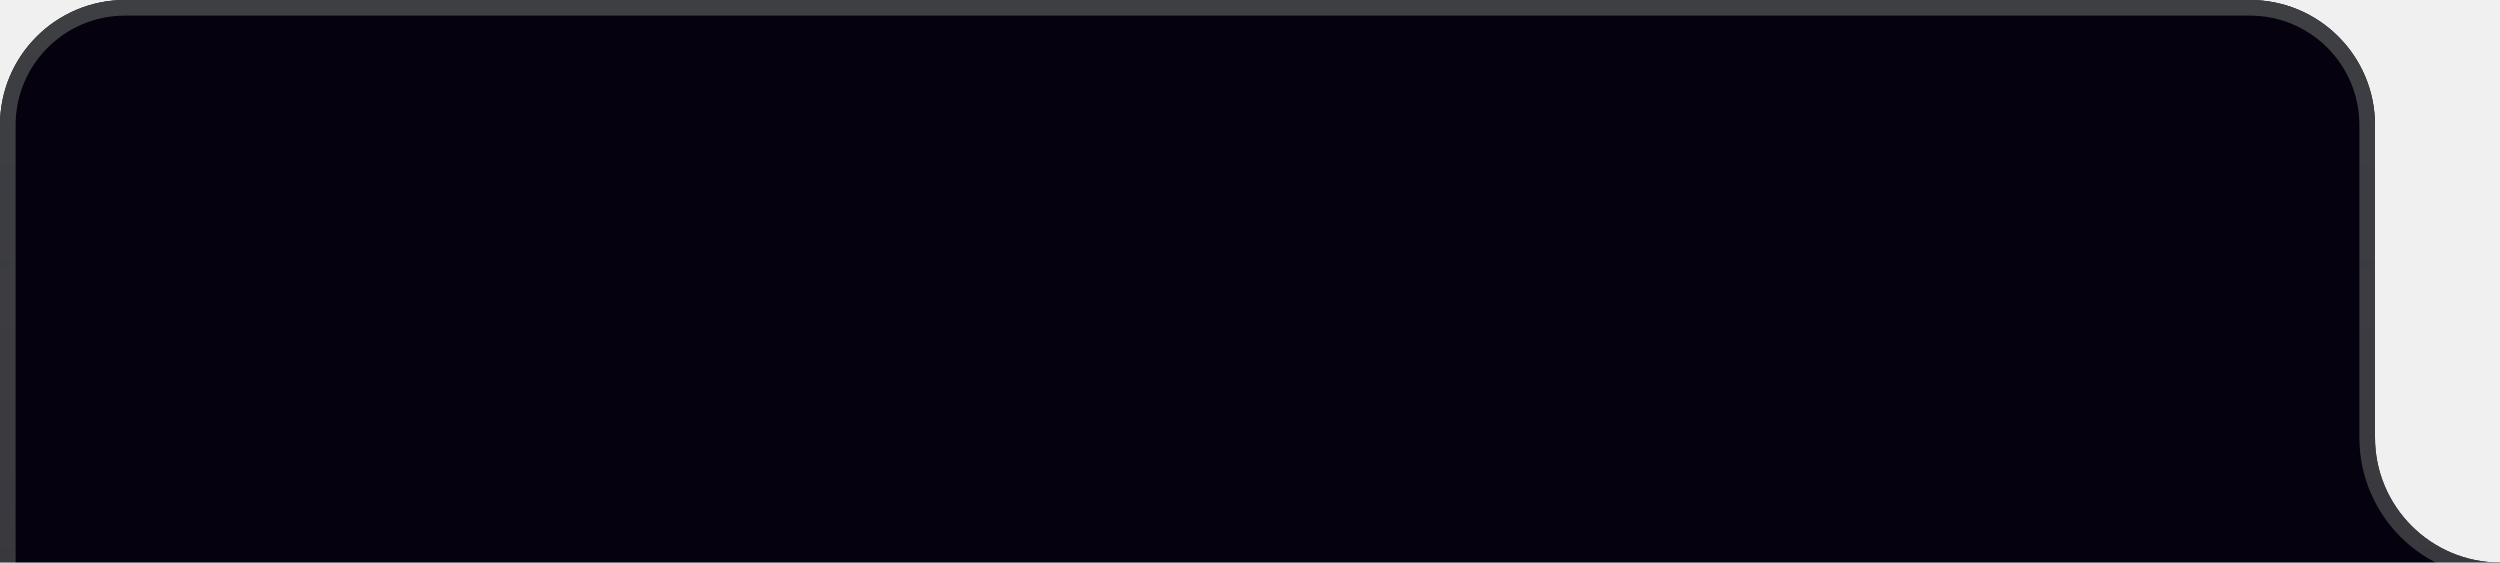
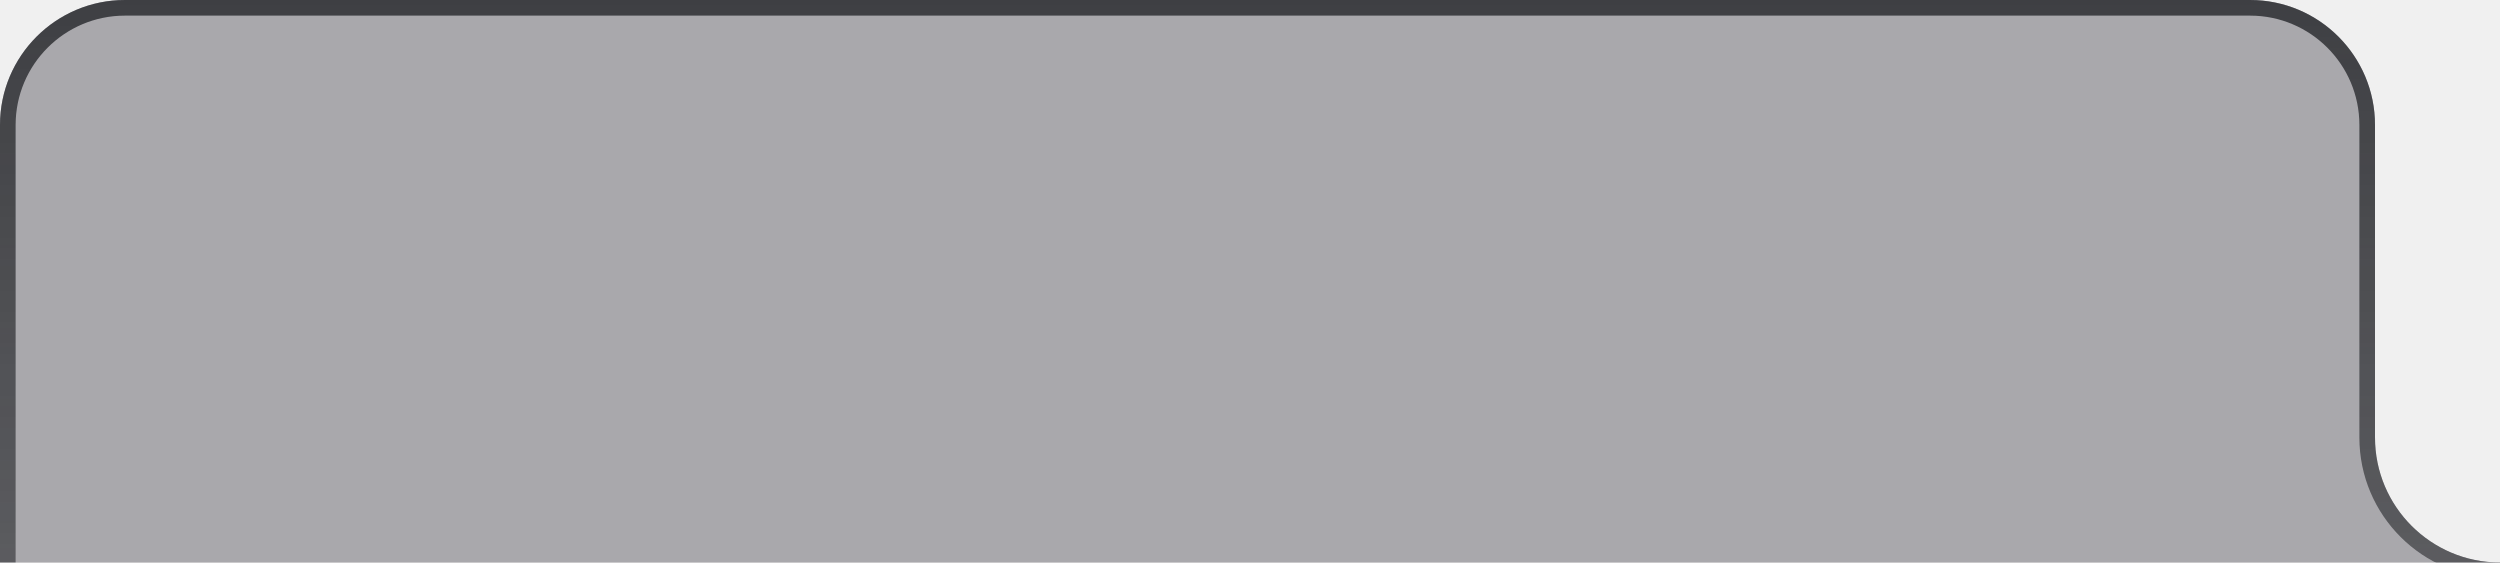
<svg xmlns="http://www.w3.org/2000/svg" width="160" height="36" viewBox="0 0 160 36" fill="none">
  <mask id="mask0_288_1975" style="mask-type:alpha" maskUnits="userSpaceOnUse" x="0" y="0" width="160" height="36">
    <rect x="0.5" y="0.5" width="159" height="35" fill="#38383D" stroke="url(#paint0_linear_288_1975)" />
  </mask>
  <g mask="url(#mask0_288_1975)">
    <mask id="path-2-inside-1_288_1975" fill="white">
      <path fill-rule="evenodd" clip-rule="evenodd" d="M152 8C152 3.582 148.418 0 144 0H8C3.582 0 0 3.582 0 8V36V175C0 179.418 3.582 183 8 183H1125C1129.42 183 1133 179.418 1133 175V44C1133 39.582 1129.42 36 1125 36H160C155.582 36 152 32.418 152 28V8Z" />
    </mask>
-     <path fill-rule="evenodd" clip-rule="evenodd" d="M152 8C152 3.582 148.418 0 144 0H8C3.582 0 0 3.582 0 8V36V175C0 179.418 3.582 183 8 183H1125C1129.42 183 1133 179.418 1133 175V44C1133 39.582 1129.42 36 1125 36H160C155.582 36 152 32.418 152 28V8Z" fill="#05010F" />
+     <path fill-rule="evenodd" clip-rule="evenodd" d="M152 8C152 3.582 148.418 0 144 0H8C3.582 0 0 3.582 0 8V36V175C0 179.418 3.582 183 8 183H1125C1129.42 183 1133 179.418 1133 175V44C1133 39.582 1129.42 36 1125 36H160C155.582 36 152 32.418 152 28V8Z" fill="#05010F" opacity="0.3" />
    <path d="M8 1H144V-1H8V1ZM1 36V8H-1V36H1ZM1 175V36H-1V175H1ZM1125 182H8V184H1125V182ZM1132 44V175H1134V44H1132ZM160 37H1125V35H160V37ZM151 8V28H153V8H151ZM160 35C156.134 35 153 31.866 153 28H151C151 32.971 155.029 37 160 37V35ZM1125 184C1129.97 184 1134 179.971 1134 175H1132C1132 178.866 1128.87 182 1125 182V184ZM-1 175C-1 179.971 3.029 184 8 184V182C4.134 182 1 178.866 1 175H-1ZM144 1C147.866 1 151 4.134 151 8H153C153 3.029 148.971 -1 144 -1V1ZM1134 44C1134 39.029 1129.97 35 1125 35V37C1128.87 37 1132 40.134 1132 44H1134ZM8 -1C3.029 -1 -1 3.029 -1 8H1C1 4.134 4.134 1 8 1V-1Z" fill="url(#paint1_linear_288_1975)" mask="url(#path-2-inside-1_288_1975)" />
  </g>
  <defs>
    <linearGradient id="paint0_linear_288_1975" x1="44.444" y1="2" x2="49.692" y2="43.461" gradientUnits="userSpaceOnUse">
      <stop stop-color="#2DA9FF" />
      <stop offset="1" stop-color="#AA05FF" />
    </linearGradient>
    <linearGradient id="paint1_linear_288_1975" x1="566.5" y1="0" x2="566.5" y2="172.394" gradientUnits="userSpaceOnUse">
      <stop stop-color="#3E3F43" />
      <stop offset="1" stop-color="#666666" stop-opacity="0" />
    </linearGradient>
  </defs>
</svg>
